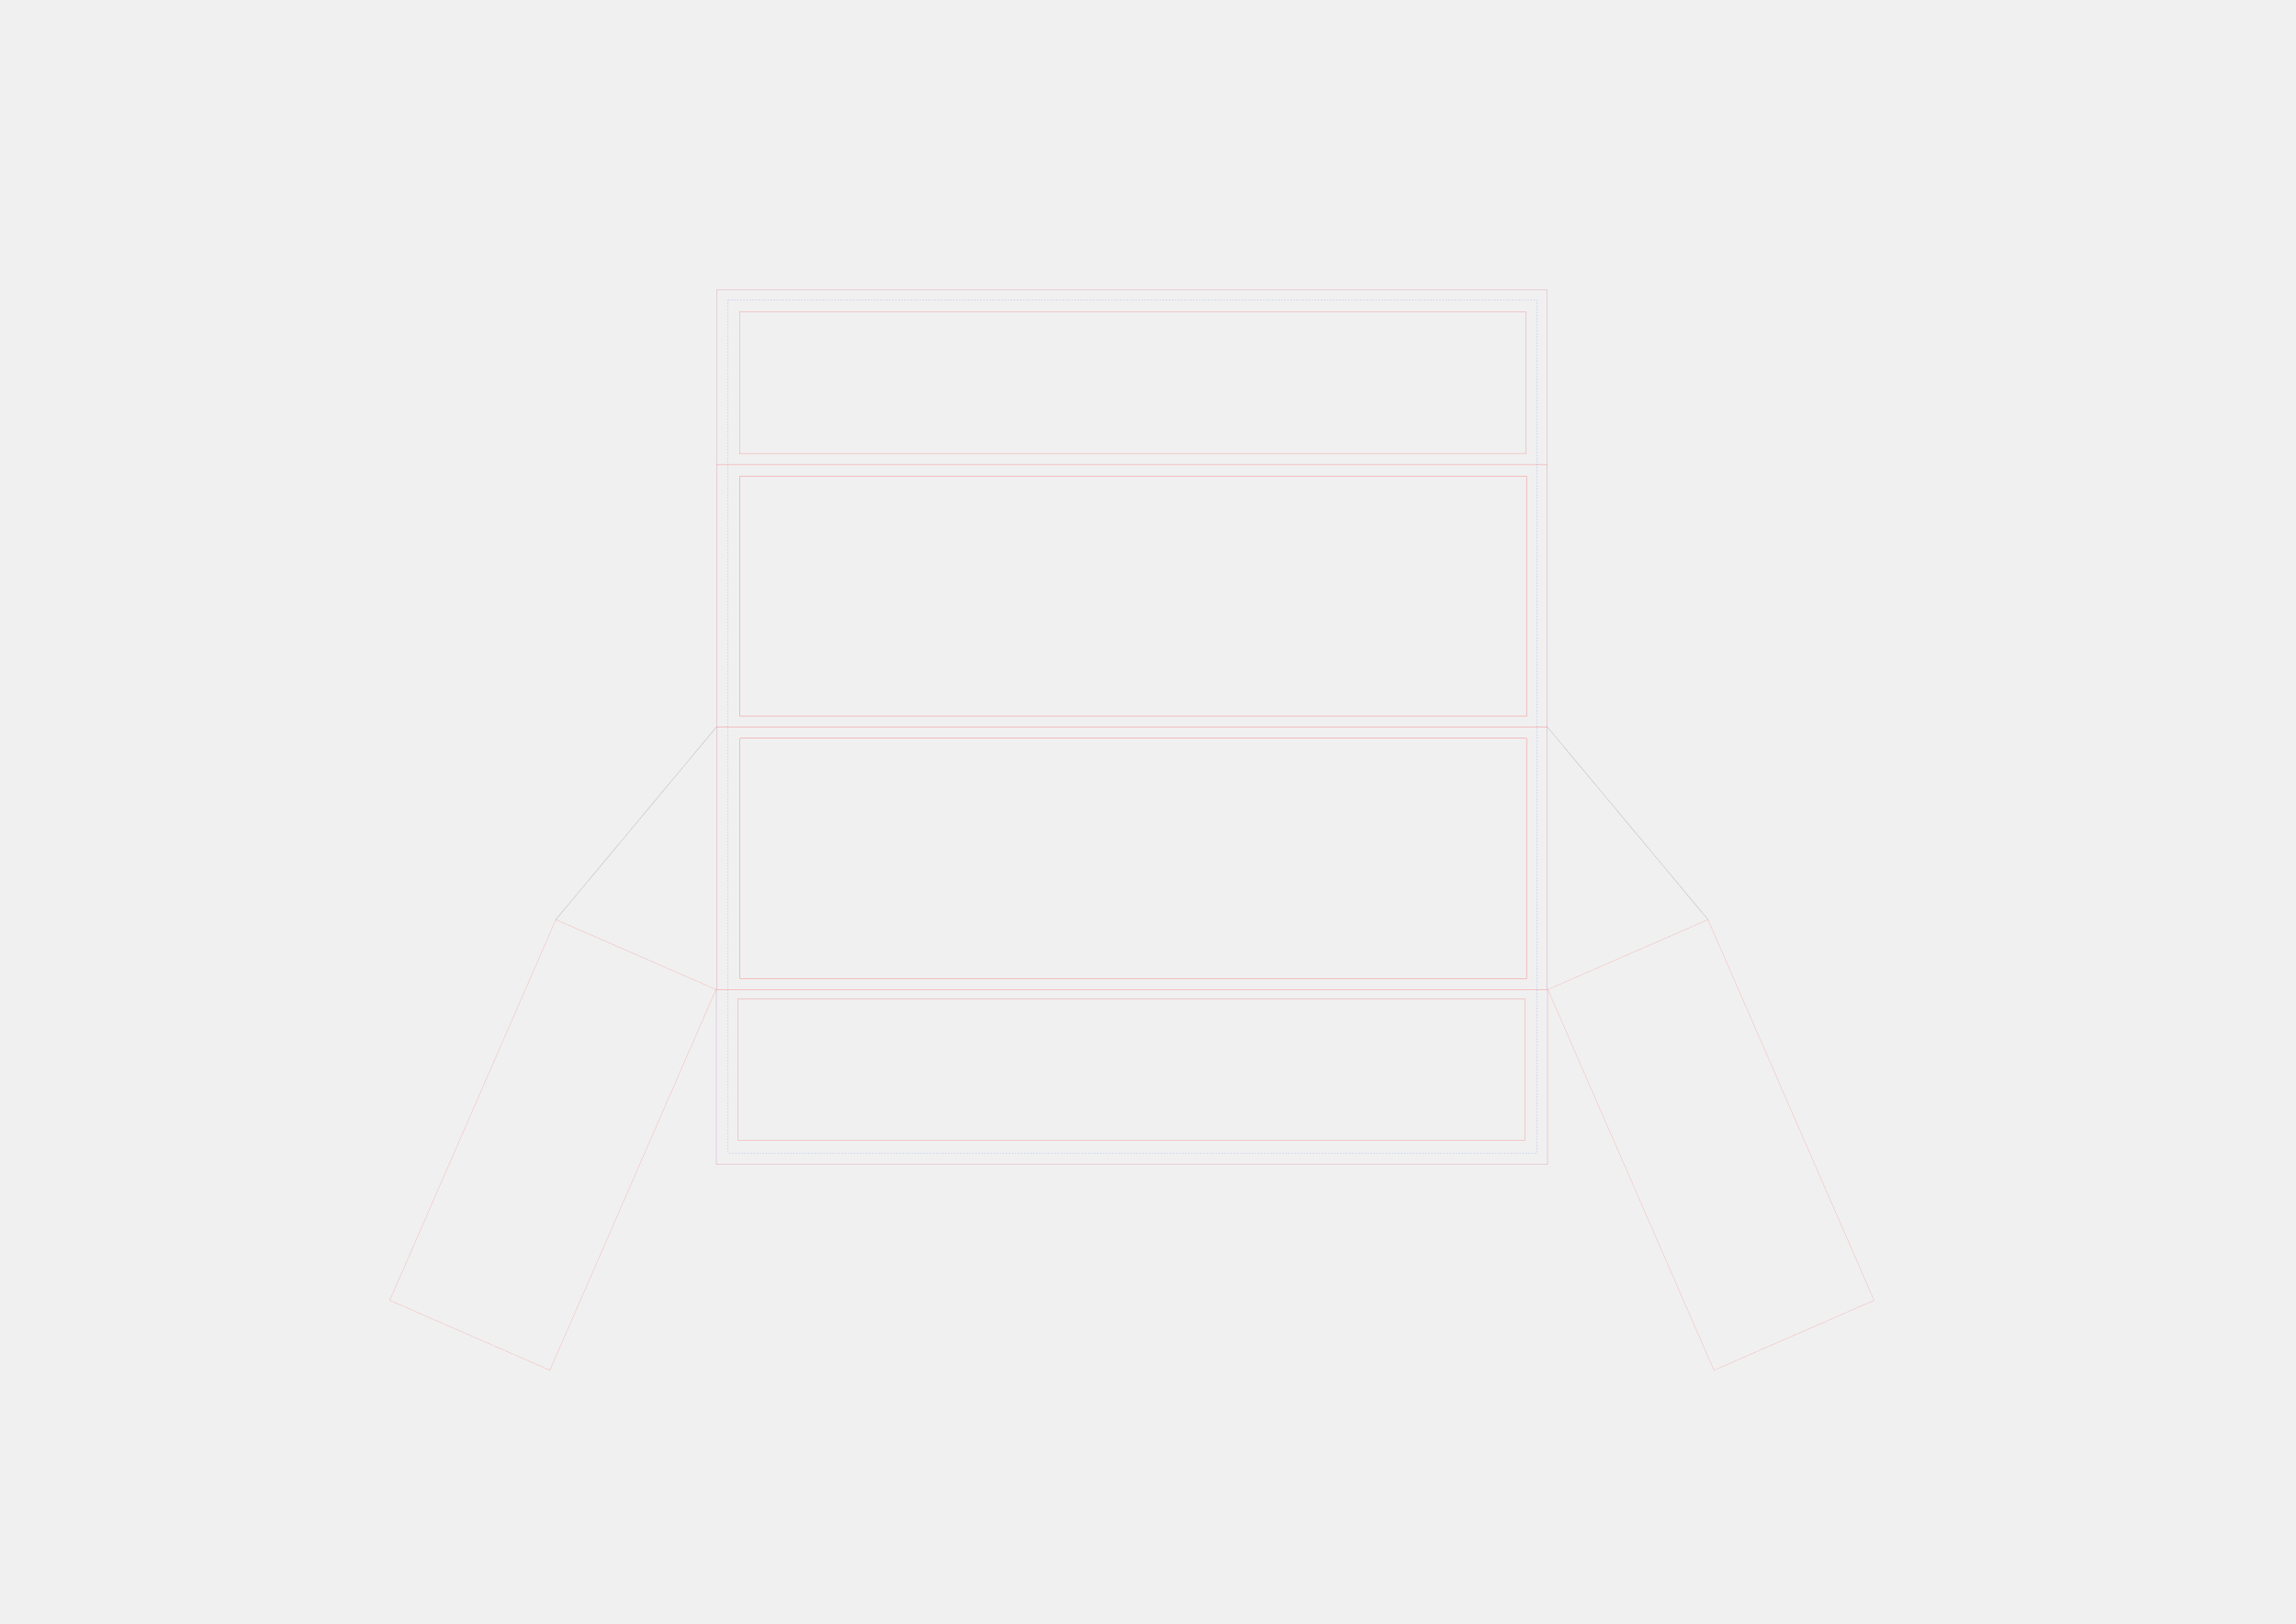
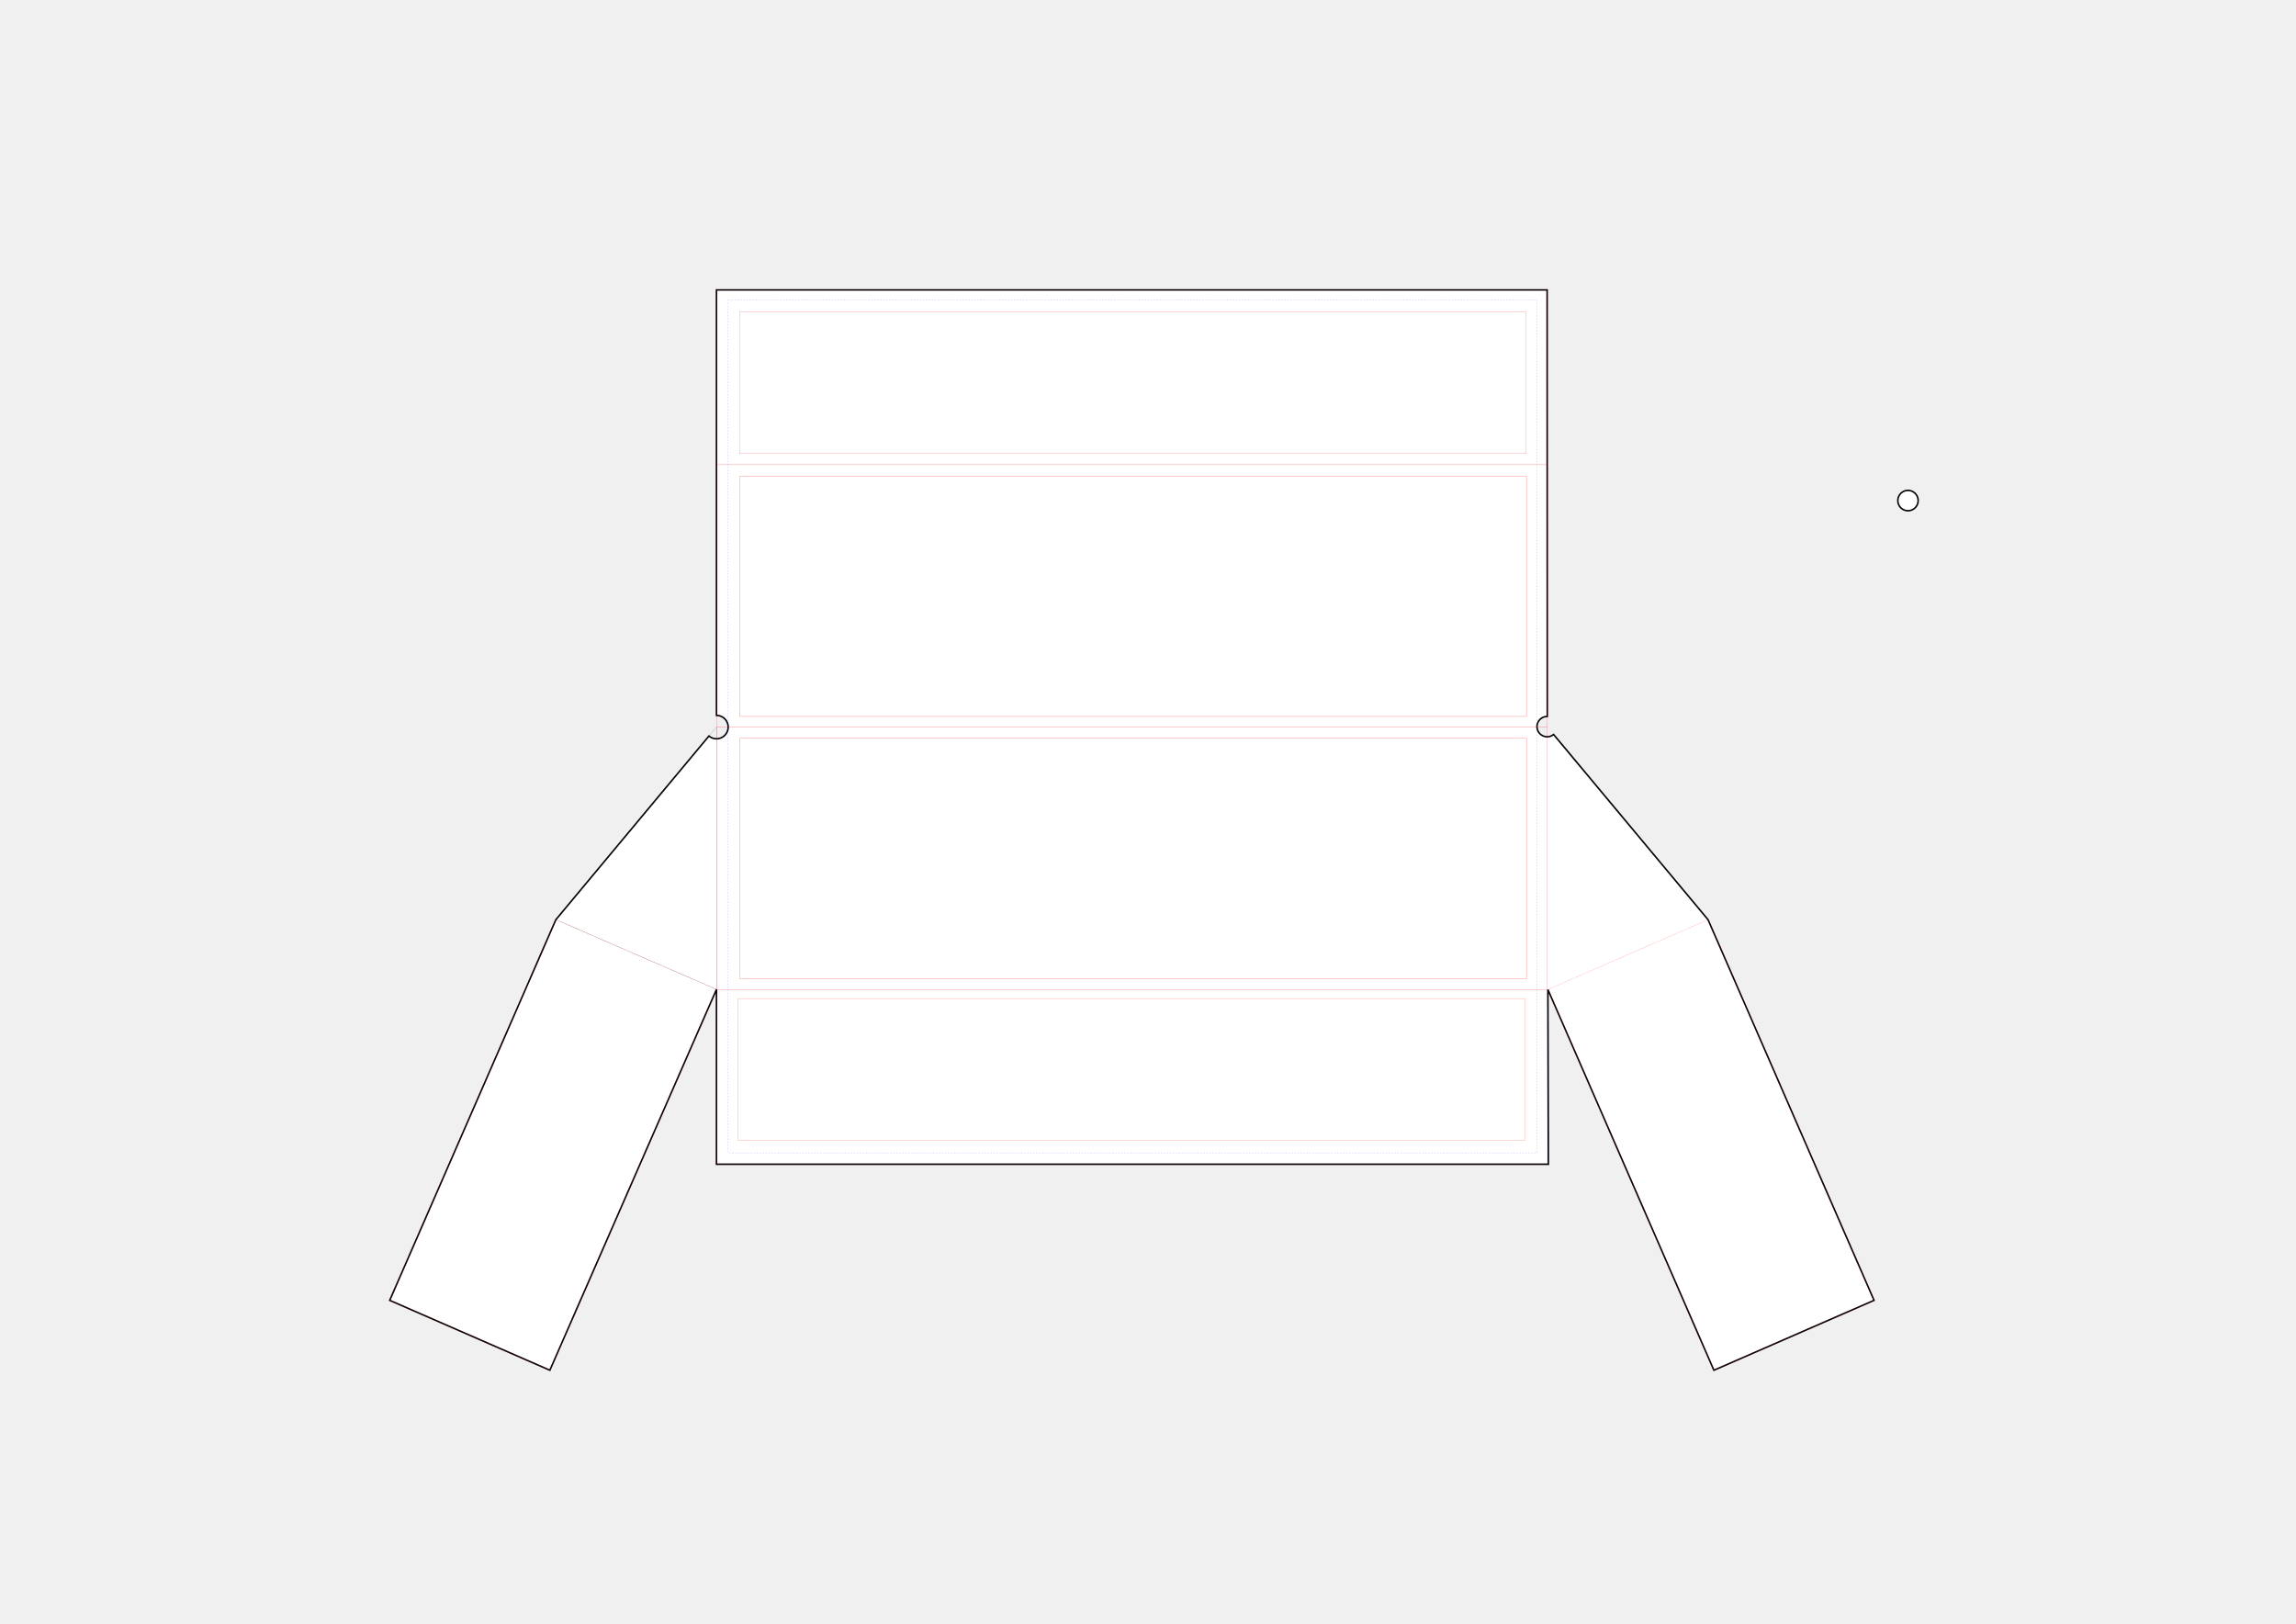
- <svg xmlns="http://www.w3.org/2000/svg" width="1488.189" height="1052.362" id="svg2" version="1.1">
-   <defs id="defs4" />
-   <g id="layer1" transform="translate(0,7.7734376e-6)">
-     <g id="g3839" transform="translate(464.322,-297.6678)">
-       <rect transform="scale(1,-1)" y="-1052.3" x="0.063" height="566.804" width="538.456" id="rect2987" style="fill:none;stroke:#0000ff;stroke-width:0.031;stroke-miterlimit:4;stroke-opacity:1;stroke-dasharray:none" />
-       <rect y="939.042" x="-0.294" height="113.255" width="539.176" id="rect3038" style="fill:none;stroke:#ff0000;stroke-width:0.054;stroke-miterlimit:4;stroke-opacity:1;stroke-dasharray:none" />
-       <rect style="fill:none;stroke:#ff0000;stroke-width:0.066;stroke-miterlimit:4;stroke-opacity:1;stroke-dasharray:none" id="rect3042" width="538.446" height="169.969" x="0.069" y="768.914" />
-       <rect y="598.881" x="0.06" height="169.954" width="538.462" id="rect3044" style="fill:none;stroke:#ff0000;stroke-width:0.066;stroke-miterlimit:4;stroke-opacity:1;stroke-dasharray:none" />
-       <rect style="fill:none;stroke:#ff0000;stroke-width:0.054;stroke-miterlimit:4;stroke-opacity:1;stroke-dasharray:none" id="rect3046" width="538.458" height="113.255" x="0.062" y="485.502" />
-       <g id="g3829">
-         <rect style="fill:none;stroke:#ff0000;stroke-width:0.065;stroke-miterlimit:4;stroke-opacity:1;stroke-dasharray:none" id="rect3057" width="113.235" height="269.201" x="262.075" y="860.662" transform="matrix(0.9165373,0.3999492,-0.3999492,0.9165373,0,0)" />
-         <path style="fill:none;stroke:#000000;stroke-width:0.066;stroke-linecap:butt;stroke-linejoin:miter;stroke-miterlimit:4;stroke-opacity:1;stroke-dasharray:none" d="M -104.056,893.631 0.051,768.825" id="path3059" />
-       </g>
-       <g transform="matrix(-0.9999967,0,0,1,538.6958,2.0459721e-4)" id="g3833">
-         <rect transform="matrix(0.9165373,0.3999492,-0.3999492,0.9165373,0,0)" y="860.662" x="262.075" height="269.201" width="113.235" id="rect3835" style="fill:none;stroke:#ff0000;stroke-width:0.065;stroke-miterlimit:4;stroke-opacity:1;stroke-dasharray:none" />
-         <path id="path3837" d="M -104.056,893.631 0.051,768.825" style="fill:none;stroke:#000000;stroke-width:0.066;stroke-linecap:butt;stroke-linejoin:miter;stroke-miterlimit:4;stroke-opacity:1;stroke-dasharray:none" />
-       </g>
-     </g>
-     <rect style="fill:none;stroke:#ff0000;stroke-width:0.097;stroke-miterlimit:4;stroke-opacity:1;stroke-dasharray:none" id="rect3852" width="509.711" height="92.006" x="479.322" y="202.042" />
-     <rect style="fill:none;stroke:#002bff;stroke-width:0.082;stroke-miterlimit:4;stroke-opacity:1;stroke-dasharray:0.985,0.985;stroke-dashoffset:0.082" id="rect3854" width="524.268" height="552.636" x="471.968" y="194.528" />
-     <rect y="647.149" x="478.511" height="92.006" width="509.711" id="rect3856" style="fill:none;stroke:#ff0000;stroke-width:0.097;stroke-miterlimit:4;stroke-opacity:1;stroke-dasharray:none" />
-     <rect y="308.511" x="479.715" height="155.77" width="509.682" id="rect3858" style="fill:none;stroke:#ff0000;stroke-width:0.126;stroke-miterlimit:4;stroke-opacity:1;stroke-dasharray:none" />
-     <rect style="fill:none;stroke:#ff0000;stroke-width:0.126;stroke-miterlimit:4;stroke-opacity:1;stroke-dasharray:none" id="rect3860" width="509.682" height="155.77" x="479.715" y="478.511" />
-   </g>
+ <svg xmlns="http://www.w3.org/2000/svg" version="1.1" id="svg2" x="0px" y="0px" viewBox="0 0 1488.2 1052.4" style="enable-background:new 0 0 1488.2 1052.4;" xml:space="preserve">
+   <style type="text/css">
+ 	.st0{fill:#FFFFFF;stroke:#000000;}
+ 	.st1{fill:none;stroke:#0000FF;stroke-width:3.142148e-02;}
+ 	.st2{fill:none;stroke:#FF0000;stroke-width:5.402473e-02;}
+ 	.st3{fill:none;stroke:#FF0000;stroke-width:6.613867e-02;}
+ 	.st4{fill:none;stroke:#FF0000;stroke-width:6.600000e-02;}
+ 	.st5{fill:none;stroke:#FF0000;stroke-width:5.398875e-02;}
+ 	.st6{fill:none;stroke:#FF0000;stroke-width:6.479657e-02;}
+ 	.st7{fill:none;stroke:#FF0000;stroke-width:9.681491e-02;}
+ 	.st8{fill:none;stroke:#002BFF;stroke-width:8.209074e-02;stroke-dasharray:0.985,0.985;}
+ 	.st9{fill:none;stroke:#FF0000;stroke-width:0.126;}
+ 	.st10{fill:none;stroke:#000000;stroke-width:6.600000e-02;}
+ </style>
+   <path class="st0" d="M1214.7,842.7L1107.1,596L1007,476c-1.1,0.9-2.6,1.5-4.2,1.5c-3.6,0-6.6-3-6.6-6.6c0-3.6,3-6.6,6.6-6.6  c0,0,0.1,0,0.1,0l-0.1-276.4H464.4l0,275.7c4.2,0,7.6,3.4,7.6,7.6c0,4.2-3.4,7.6-7.6,7.6c-1.9,0-3.5-0.7-4.9-1.8l-99.2,119  L252.6,842.7L356.4,888l108-246.8v113.3h539.2l-0.3-113.2L1110.9,888L1214.7,842.7z" />
+   <rect id="rect2987" x="464.4" y="187.8" class="st1" width="538.5" height="566.8" />
+   <rect id="rect3038" x="464.4" y="641.2" class="st2" width="539.2" height="113.3" />
+   <rect id="rect3042" x="464.4" y="471.2" class="st3" width="538.4" height="170" />
+   <rect id="rect3044" x="464.4" y="301.2" class="st4" width="538.5" height="170" />
+   <rect id="rect3046" x="464.4" y="187.8" class="st5" width="538.5" height="113.3" />
+   <polygon id="rect3057" class="st6" points="360.3,596 464.4,641.2 356.4,888 252.6,842.7 " />
+   <rect id="rect3835" x="1052.4" y="607.4" transform="matrix(0.9165 -0.3999 0.3999 0.9165 -204.1992 505.4634)" class="st6" width="113.2" height="269.2" />
+   <rect id="rect3852" x="479.3" y="202" class="st7" width="509.7" height="92" />
+   <rect id="rect3854" x="472" y="194.5" class="st8" width="524.3" height="552.6" />
+   <rect id="rect3856" x="478.5" y="647.1" class="st7" width="509.7" height="92" />
+   <rect id="rect3858" x="479.7" y="308.5" class="st9" width="509.7" height="155.8" />
+   <rect id="rect3860" x="479.7" y="478.5" class="st9" width="509.7" height="155.8" />
+   <polygon class="st10" points="464.4,641.2 360.3,596 464.4,471.2 " />
+   <circle class="st0" cx="1236.7" cy="324.4" r="6.6" />
</svg>
